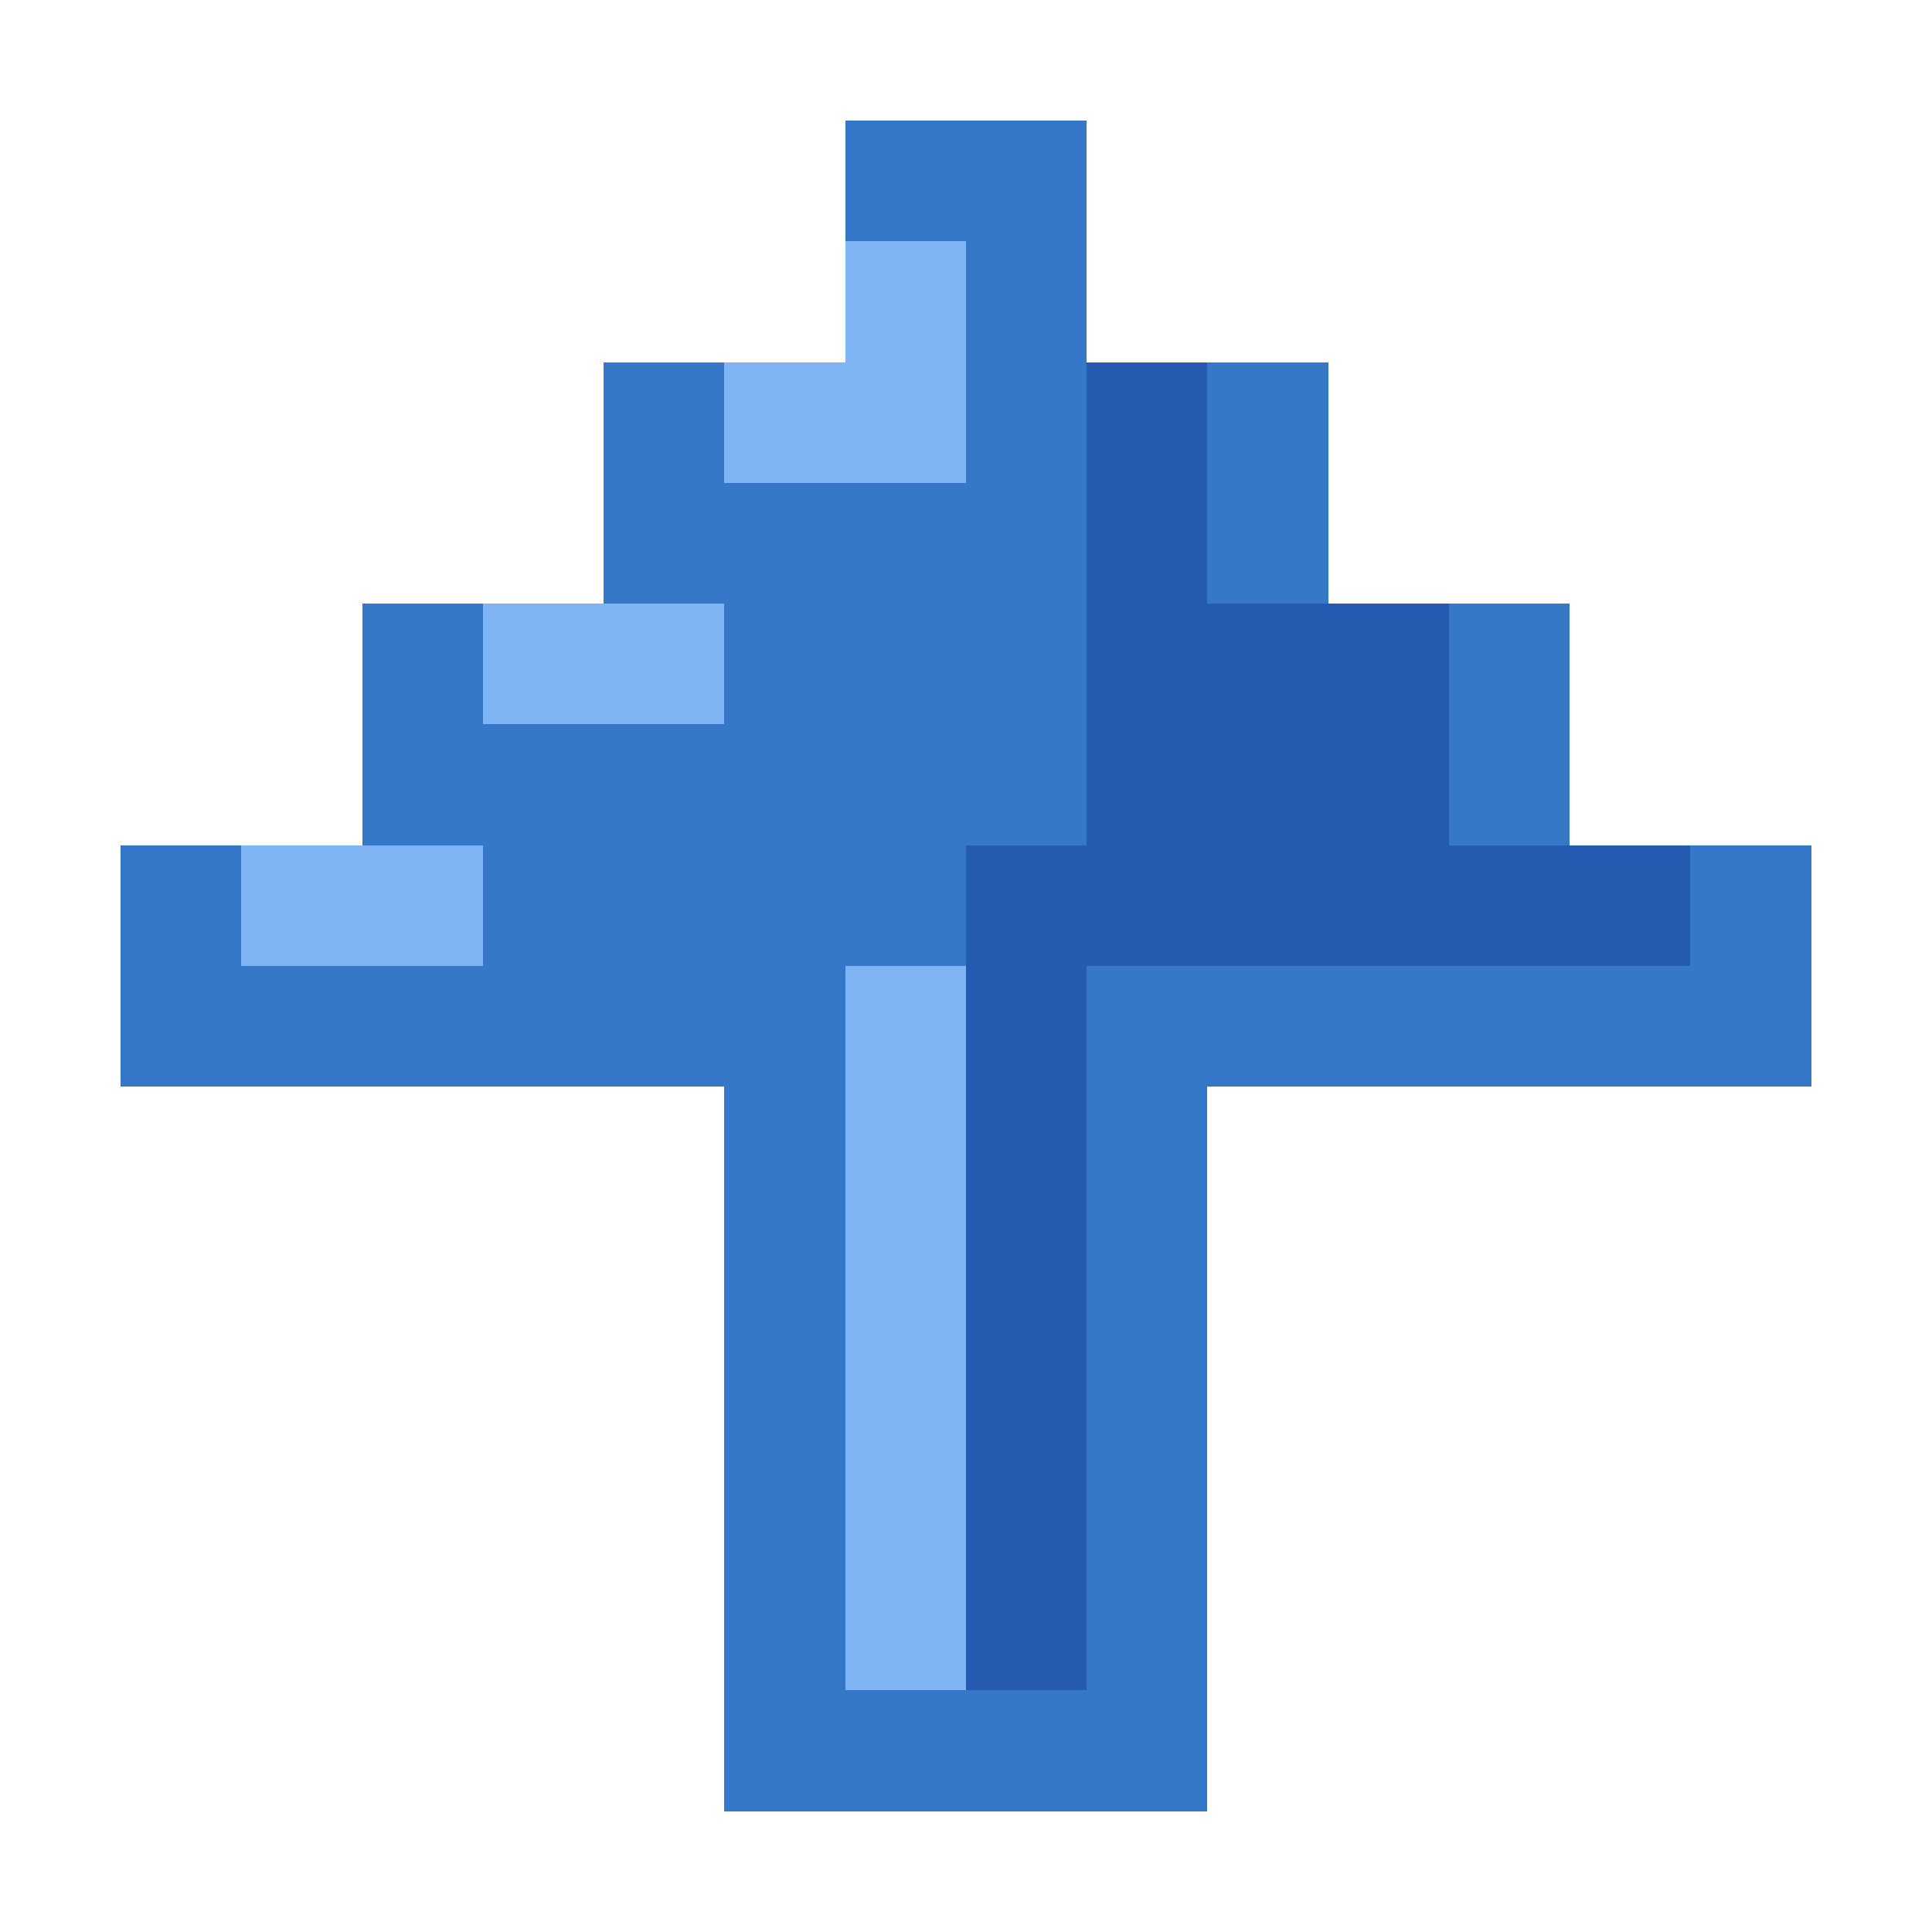
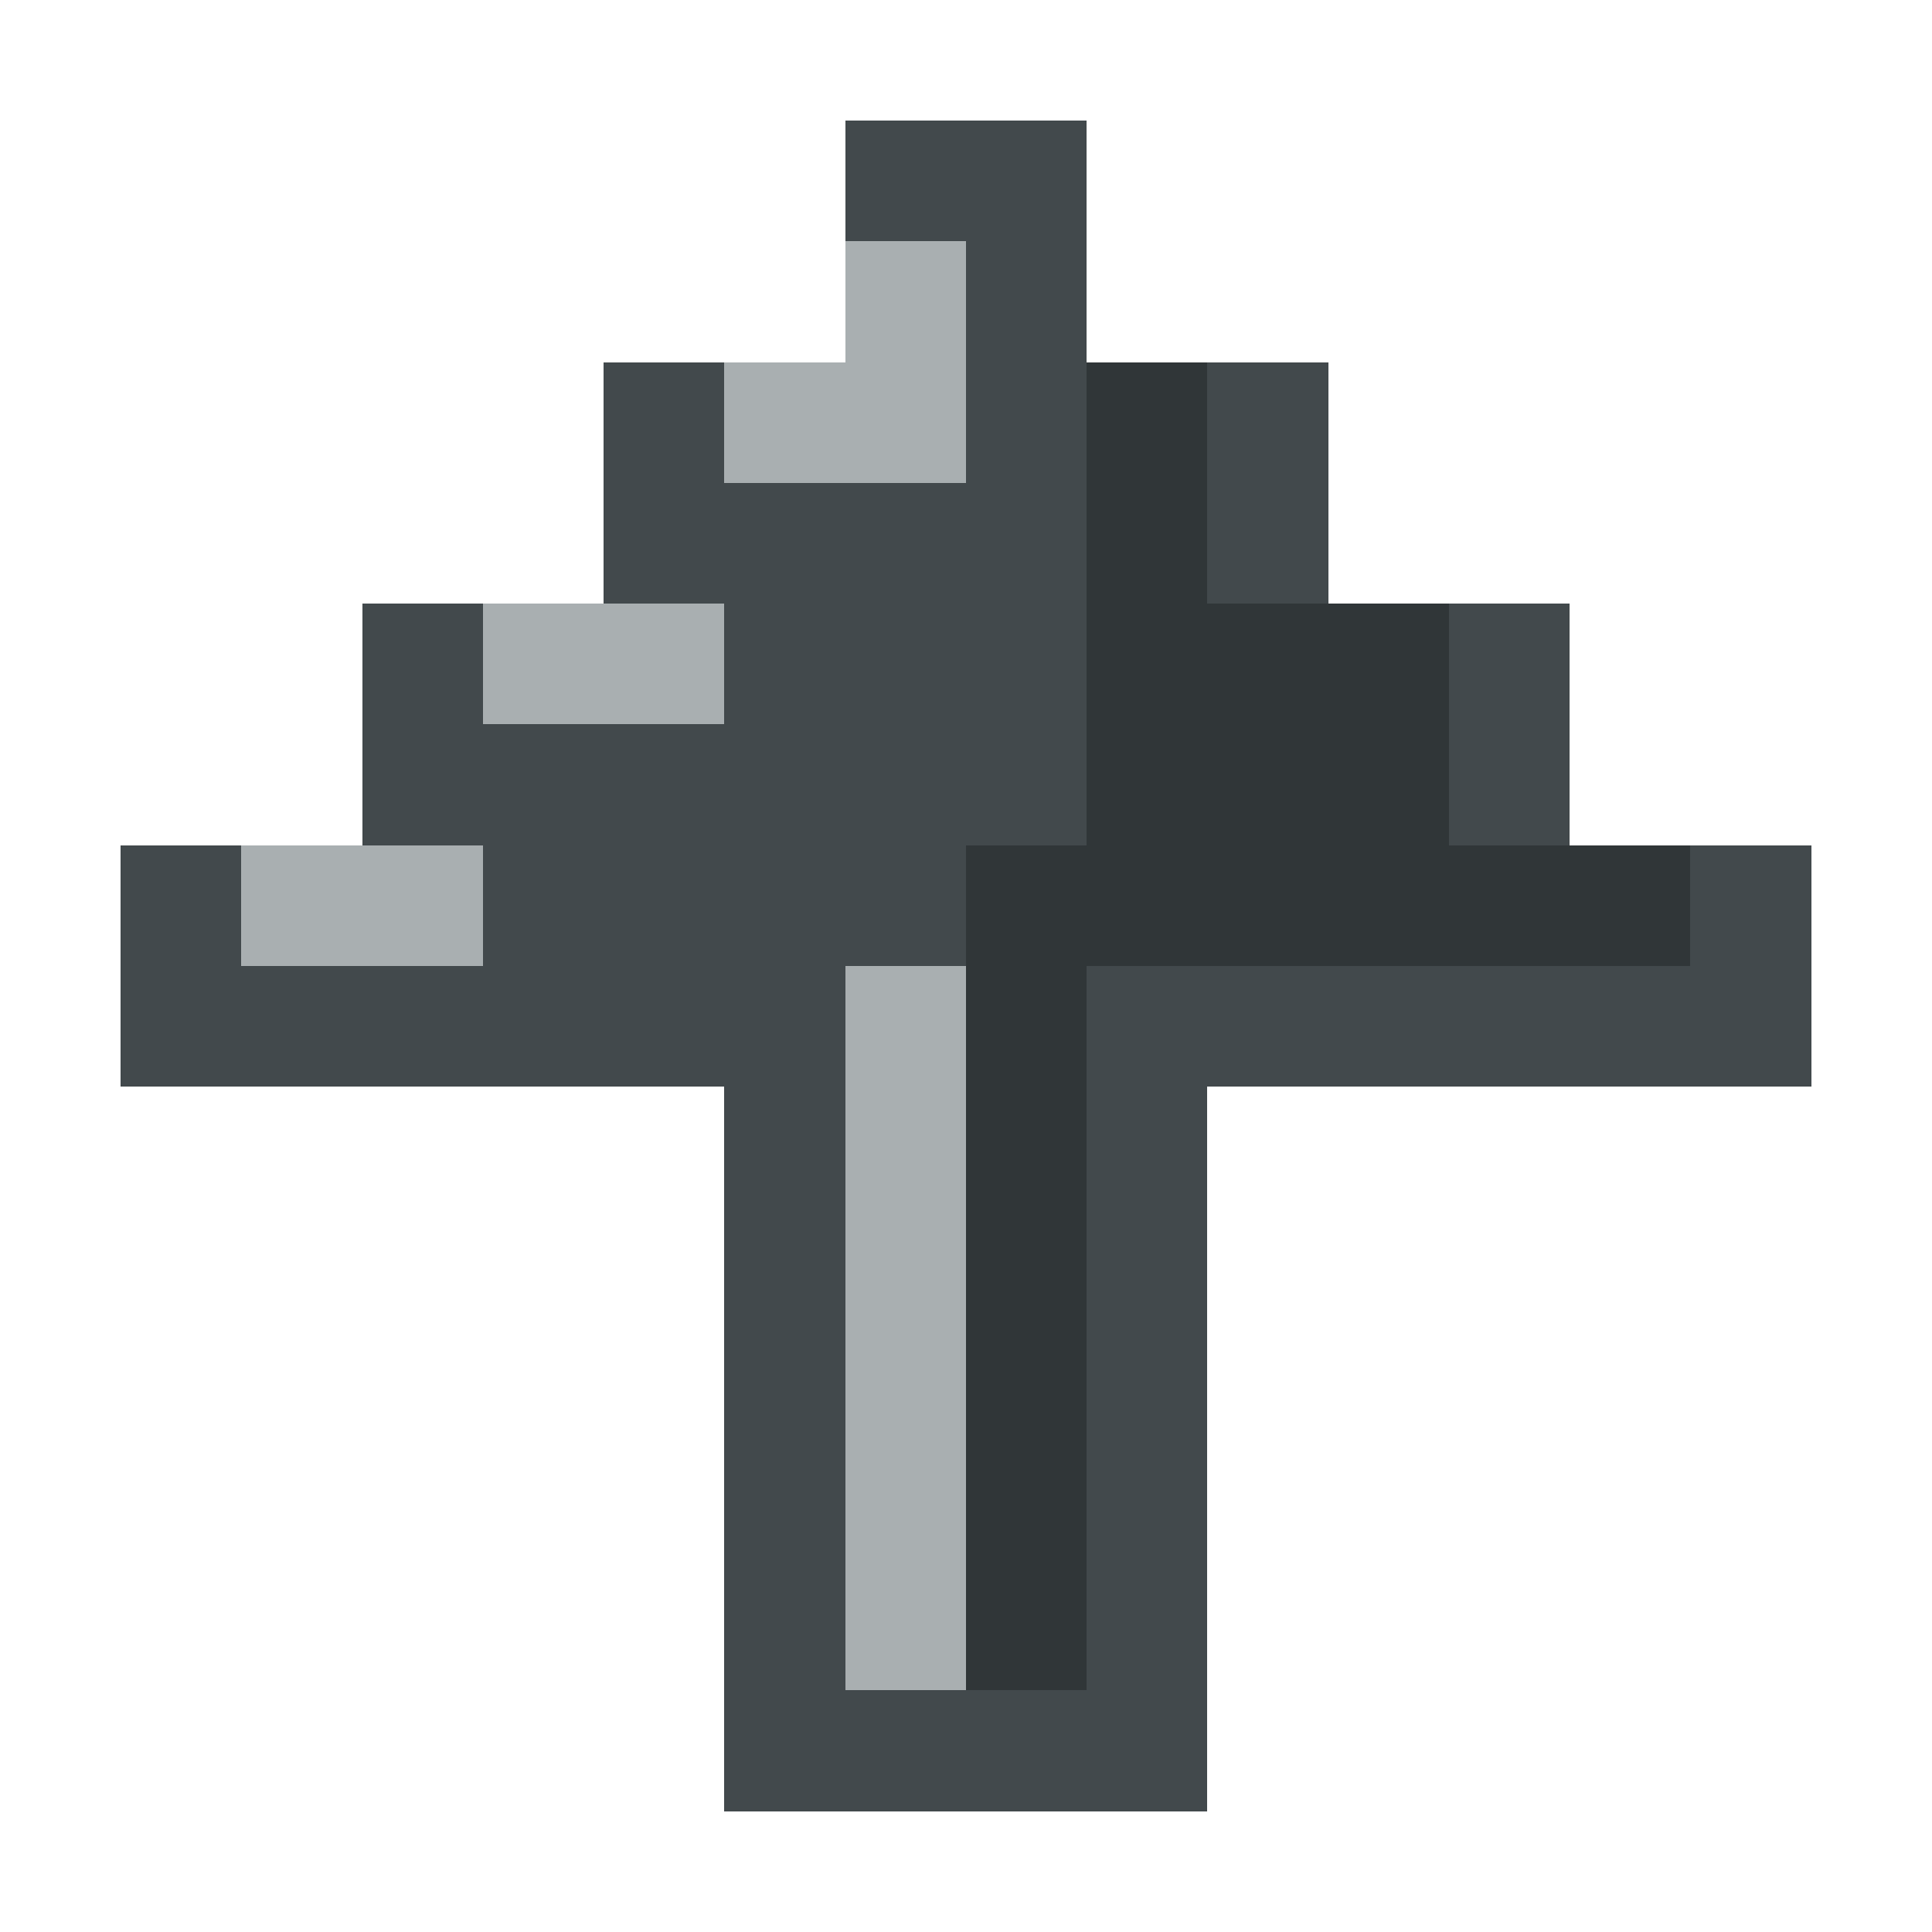
<svg xmlns="http://www.w3.org/2000/svg" width="16" height="16" viewBox="0 0 16 16" shape-rendering="crispEdges">
-   <path fill="#3478c7" d="M7 1h2v2h2v2h2v2h2v2h-5v6H6V9H1V7h2V5h2V3h2z" />
-   <path fill="#7fb5f4" d="M7 2h1v2H6v2H4v2H2V7h2V5h2V3h1zM7 8h1v6H7z" />
-   <path fill="#245aaf" d="M9 3h1v2h2v2h2v1h-5v6H8V7h1z" />
+   <path fill="#42494c" d="M7 1h2v2h2v2h2v2h2v2h-5v6H6V9H1V7h2V5h2V3h2z" />
+   <path fill="#a9afb1" d="M7 2h1v2H6v2H4v2H2V7h2V5h2V3h1zM7 8h1v6H7z" />
+   <path fill="#303638" d="M9 3h1v2h2v2h2v1h-5v6H8V7h1z" />
</svg>
